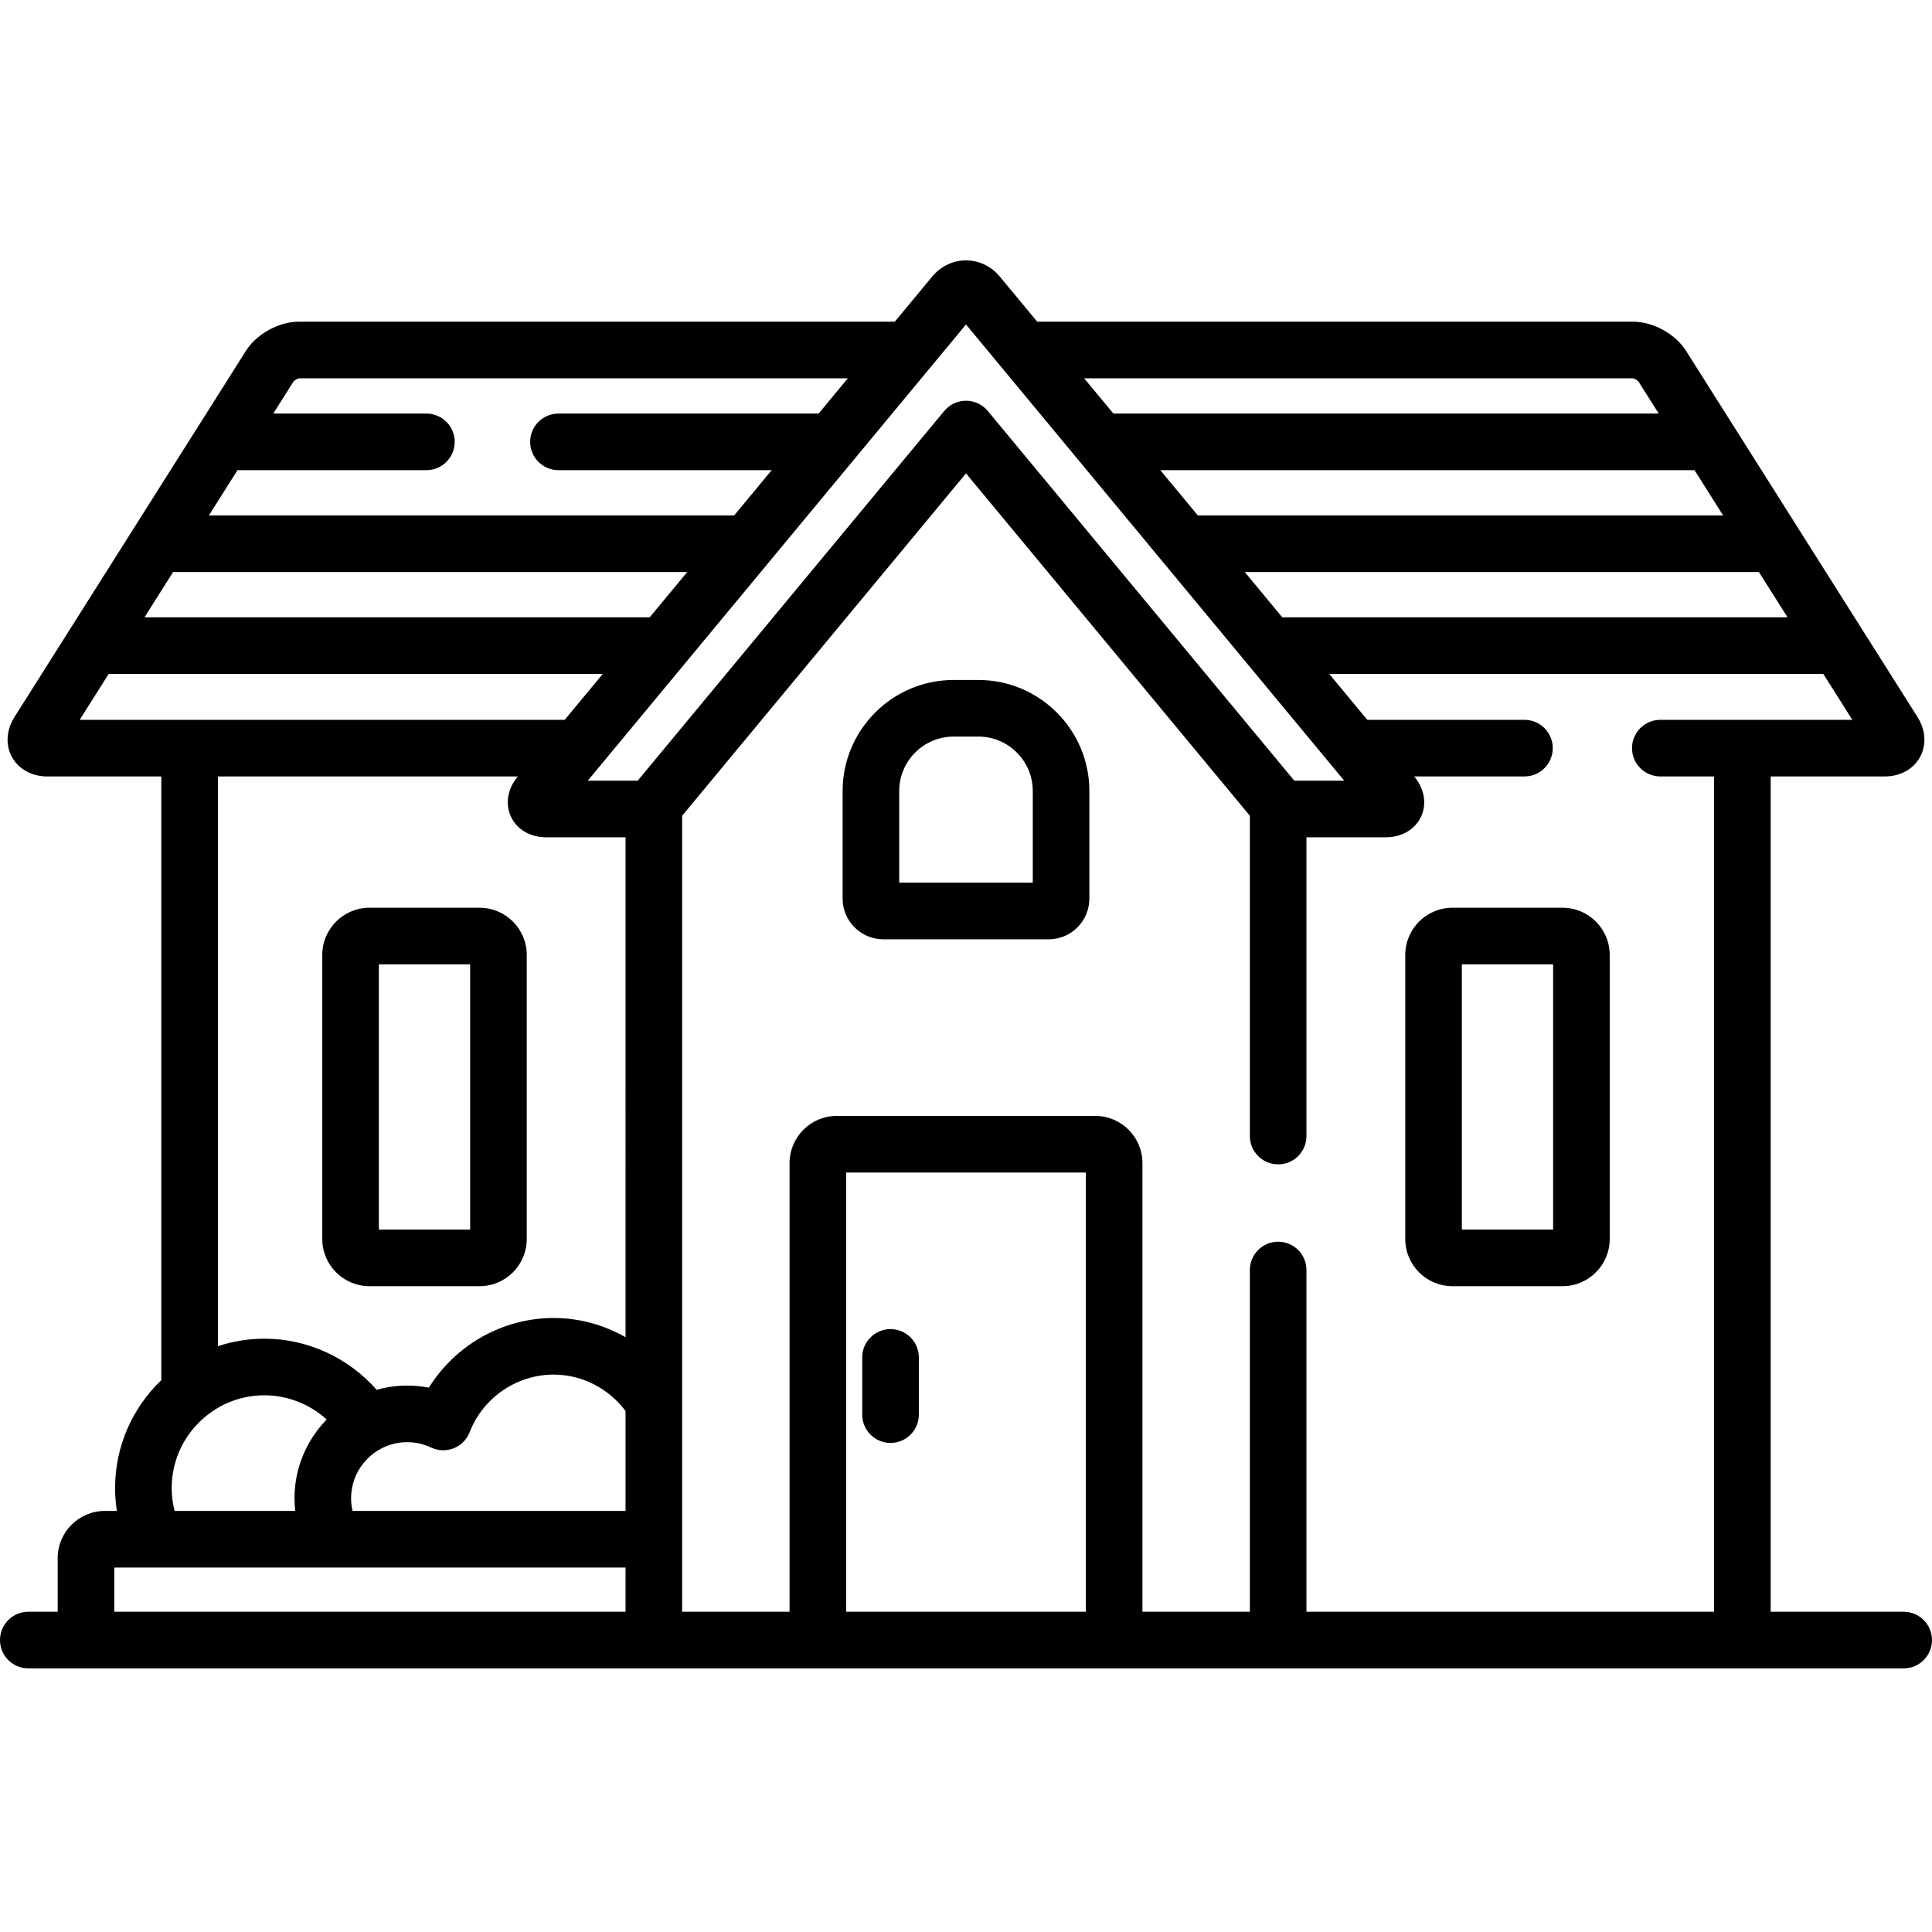
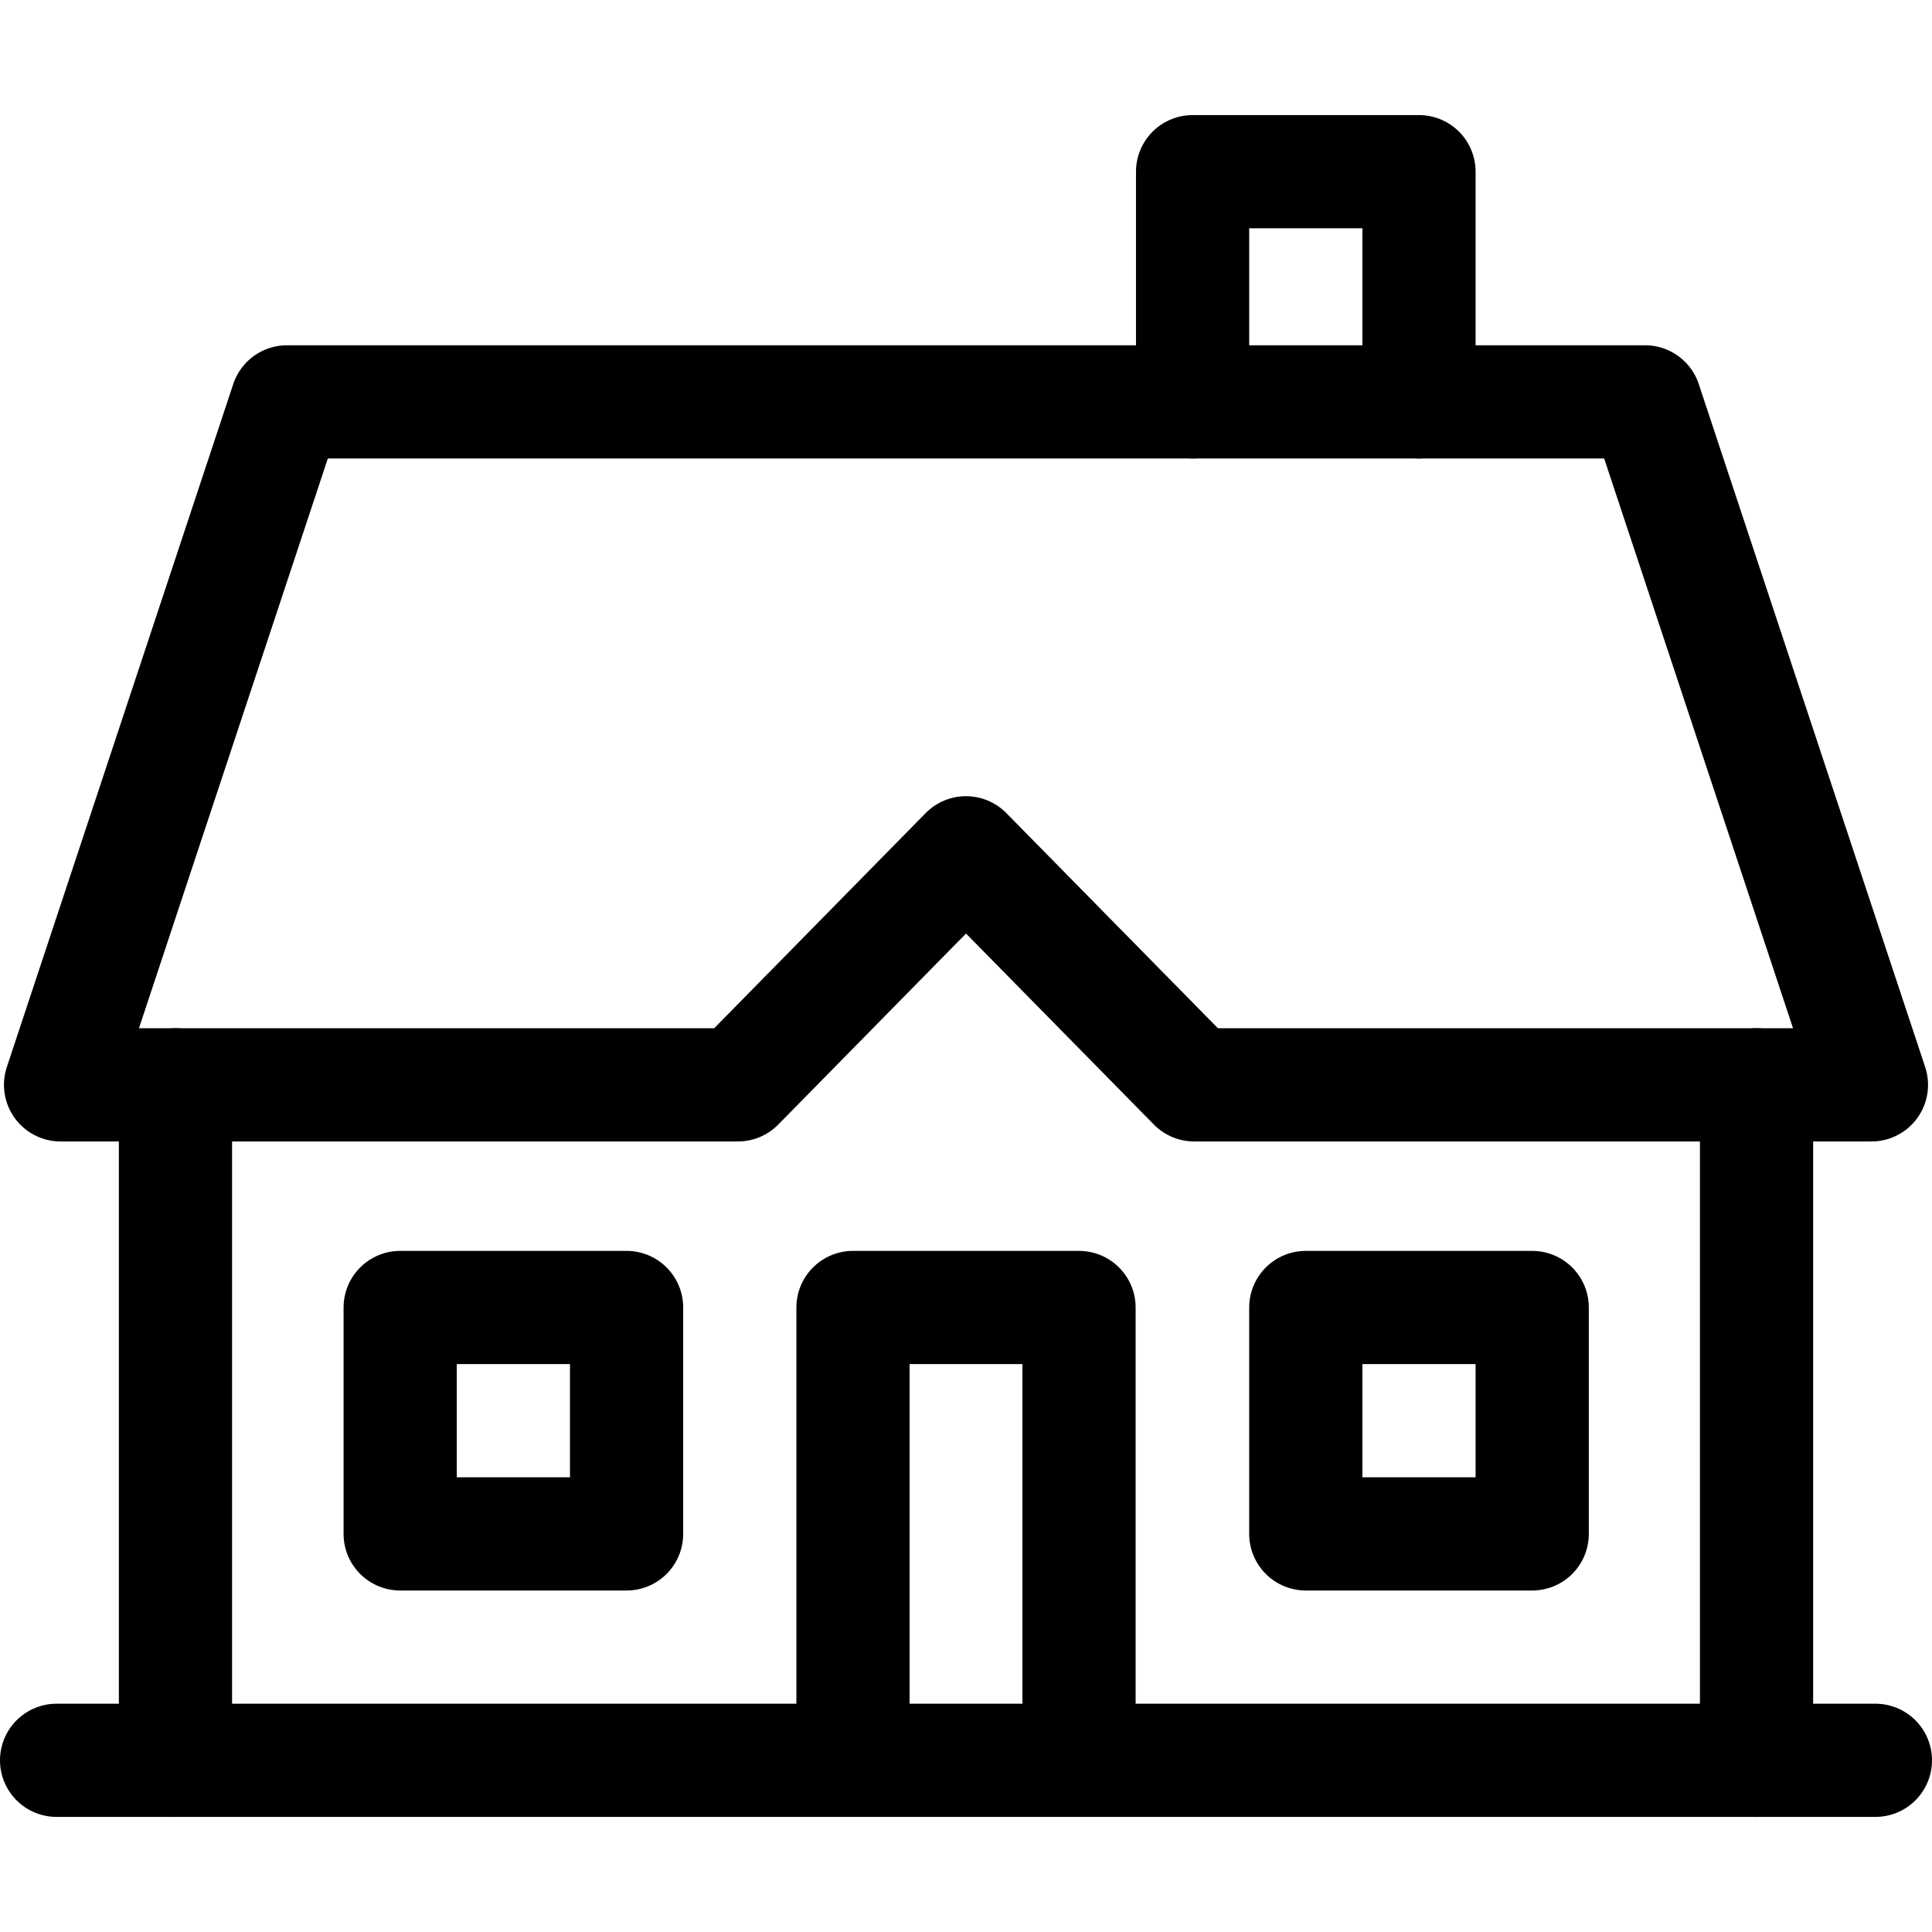
- <svg xmlns="http://www.w3.org/2000/svg" viewBox="0 -69 512 512">
-   <path d="m236 283.227c-4.141 0-7.5 3.355-7.5 7.5v15.164c0 4.145 3.359 7.5 7.5 7.5s7.5-3.355 7.5-7.5v-15.164c0-4.145-3.359-7.5-7.5-7.5zm0 0" />
-   <path d="m127.094 171.562h-29.188c-6.891 0-12.5 5.605-12.5 12.5v75.289c0 6.895 5.609 12.5 12.5 12.5h29.188c6.891 0 12.5-5.605 12.5-12.5v-75.289c0-6.895-5.609-12.5-12.5-12.5zm-2.5 85.289h-24.188v-70.289h24.188zm0 0" />
-   <path d="m414.094 171.562h-29.188c-6.891 0-12.5 5.605-12.5 12.5v75.289c0 6.895 5.609 12.5 12.5 12.5h29.188c6.891 0 12.5-5.605 12.5-12.5v-75.289c0-6.895-5.609-12.5-12.5-12.5zm-2.5 85.289h-24.188v-70.289h24.188zm0 0" />
-   <path d="m259.27 111.199h-6.539c-16.227 0-29.426 13.203-29.426 29.43v28.508c0 5.949 4.84 10.789 10.789 10.789h43.812c5.949 0 10.789-4.84 10.789-10.789v-28.508c0-16.227-13.199-29.43-29.426-29.43zm-20.969 53.727v-24.297c0-7.957 6.473-14.43 14.43-14.43h6.539c7.953 0 14.426 6.473 14.426 14.43v24.297zm0 0" />
-   <path d="m504.5 358.133h-35.254v-221.367h30.254c4.066 0 7.547-1.914 9.316-5.121 1.766-3.207 1.523-7.176-.648-10.613l-61.352-97.062c-2.824-4.473-8.719-7.719-14.008-7.719h-157.938l-9.906-11.949c-2.266-2.734-5.535-4.301-8.965-4.301-3.434 0-6.699 1.566-8.965 4.301l-9.906 11.949h-157.938c-5.293 0-11.184 3.246-14.012 7.719l-61.348 97.062c-2.172 3.441-2.414 7.406-.648 10.613 1.77 3.207 5.25 5.121 9.316 5.121h30.254v159.992c-7.543 7.215-12.254 17.359-12.254 28.598 0 2.059.168 4.078.473 6.055h-3.184c-6.891 0-12.5 5.609-12.5 12.5v14.223h-7.789c-4.141 0-7.5 3.359-7.5 7.5 0 4.145 3.359 7.5 7.5 7.5h497c4.141 0 7.5-3.355 7.5-7.5 0-4.141-3.359-7.5-7.5-7.5zm-30.785-263.535h-133.891l-9.945-12h136.25zm-24.652-39 7.586 12h-139.207l-9.949-12zm-16.332-24.348c.41.07 1.172.492 1.449.801l5.402 8.547h-144.527l-7.746-9.348zm-369.793 24.348h50.062c4.141 0 7.5-3.359 7.5-7.5 0-4.145-3.359-7.5-7.5-7.5h-40.586l5.406-8.551c.277-.305 1.039-.727 1.445-.797h145.426l-7.75 9.348h-68.941c-4.141 0-7.5 3.355-7.5 7.5 0 4.141 3.359 7.5 7.5 7.5h56.508l-9.949 12h-139.207zm-17.066 27h136.25l-9.949 12h-133.887zm-24.758 39.168 7.691-12.168h130.934l-10.09 12.168zm144.66 163.602c-5.68-3.238-12.207-5.086-19.086-5.086-13.512 0-26.039 7.195-33.031 18.461-1.875-.367-3.793-.551-5.742-.551-2.801 0-5.512.395-8.086 1.121-7.402-8.402-18.215-13.547-29.742-13.547-4.305 0-8.449.703-12.332 1.98v-150.98h79.457c-2.723 3.289-3.391 7.281-1.793 10.684 1.602 3.406 5.109 5.441 9.383 5.441h20.973zm-87.535 46.043h-31.969c-.492-1.938-.77-3.965-.77-6.055 0-13.559 11.031-24.59 24.586-24.59 6.191 0 12.051 2.395 16.5 6.414-5.281 5.395-8.543 12.77-8.543 20.895 0 1.129.07 2.242.195 3.336zm87.535 26.723h-135.484v-11.723h135.484zm.004-26.723h-72.344c-.25-1.07-.391-2.188-.391-3.336 0-8.207 6.672-14.883 14.871-14.883 2.219 0 4.355.48 6.352 1.422 1.887.895 4.055.957 5.992.188 1.938-.773 3.461-2.32 4.215-4.266 3.52-9.125 12.453-15.254 22.219-15.254 7.707 0 14.699 3.781 19.086 9.648zm-10.012-193.52 100.234-120.902 100.234 120.902h-13.227l-81.234-97.98c-1.426-1.715-3.543-2.711-5.773-2.711-2.234 0-4.352.996-5.773 2.715l-81.234 97.977zm131.992 220.242h-63.516v-116.402h63.516zm166.488 0h-108.02v-90.566c0-4.141-3.359-7.5-7.5-7.5-4.141 0-7.5 3.359-7.5 7.5v90.566h-28.469v-118.902c0-6.891-5.605-12.5-12.5-12.5h-68.516c-6.895 0-12.5 5.609-12.5 12.5v118.902h-28.469v-210.949l75.227-90.734 75.227 90.734v84.883c0 4.145 3.359 7.5 7.5 7.5 4.141 0 7.5-3.355 7.5-7.5v-79.176h20.969c4.273 0 7.781-2.035 9.383-5.441 1.602-3.402.93-7.395-1.789-10.684h29.211c4.141 0 7.5-3.355 7.5-7.5 0-4.141-3.359-7.5-7.5-7.5h-41.648l-10.09-12.168h130.934l7.691 12.168h-50.887c-4.141 0-7.5 3.359-7.5 7.5 0 4.145 3.359 7.5 7.5 7.5h14.246zm0 0" />
+ <svg xmlns="http://www.w3.org/2000/svg" version="1.1" id="Capa_1" x="0px" y="0px" viewBox="0 0 512 512" style="enable-background:new 0 0 512 512;" xml:space="preserve" width="512" height="512">
+   <g>
+     <polyline style="fill:none;stroke:#000000;stroke-width:30;stroke-linecap:round;stroke-linejoin:round;stroke-miterlimit:10;" points="&#10;&#09;&#09;316.05,106.5 316.05,45.5 376.05,45.5 376.05,106.5 &#09;" />
+     <line style="fill:none;stroke:#000000;stroke-width:30;stroke-linecap:round;stroke-linejoin:round;stroke-miterlimit:10;" x1="46.5" y1="466.5" x2="46.5" y2="287.5" />
+     <line style="fill:none;stroke:#000000;stroke-width:30;stroke-linecap:round;stroke-linejoin:round;stroke-miterlimit:10;" x1="497" y1="466.5" x2="15" y2="466.5" />
+     <line style="fill:none;stroke:#000000;stroke-width:30;stroke-linecap:round;stroke-linejoin:round;stroke-miterlimit:10;" x1="465.5" y1="287.5" x2="465.5" y2="466.5" />
+     <polyline style="fill:none;stroke:#000000;stroke-width:30;stroke-linecap:round;stroke-linejoin:round;stroke-miterlimit:10;" points="&#10;&#09;&#09;226.05,465.5 226.05,346.5 285.95,346.5 285.95,465.5 &#09;" />
+     <rect x="346.05" y="346.5" style="fill:none;stroke:#000000;stroke-width:30;stroke-linecap:round;stroke-linejoin:round;stroke-miterlimit:10;" width="60" height="60" />
+     <rect x="106.05" y="346.5" style="fill:none;stroke:#000000;stroke-width:30;stroke-linecap:round;stroke-linejoin:round;stroke-miterlimit:10;" width="60" height="60" />
+     <polygon style="fill:none;stroke:#000000;stroke-width:30;stroke-linecap:round;stroke-linejoin:round;stroke-miterlimit:10;" points="&#10;&#09;&#09;256,226 316.482,287.5 495.95,287.5 435.95,106.5 76.05,106.5 16.05,287.5 195.55,287.5 &#09;" />
+   </g>
</svg>
